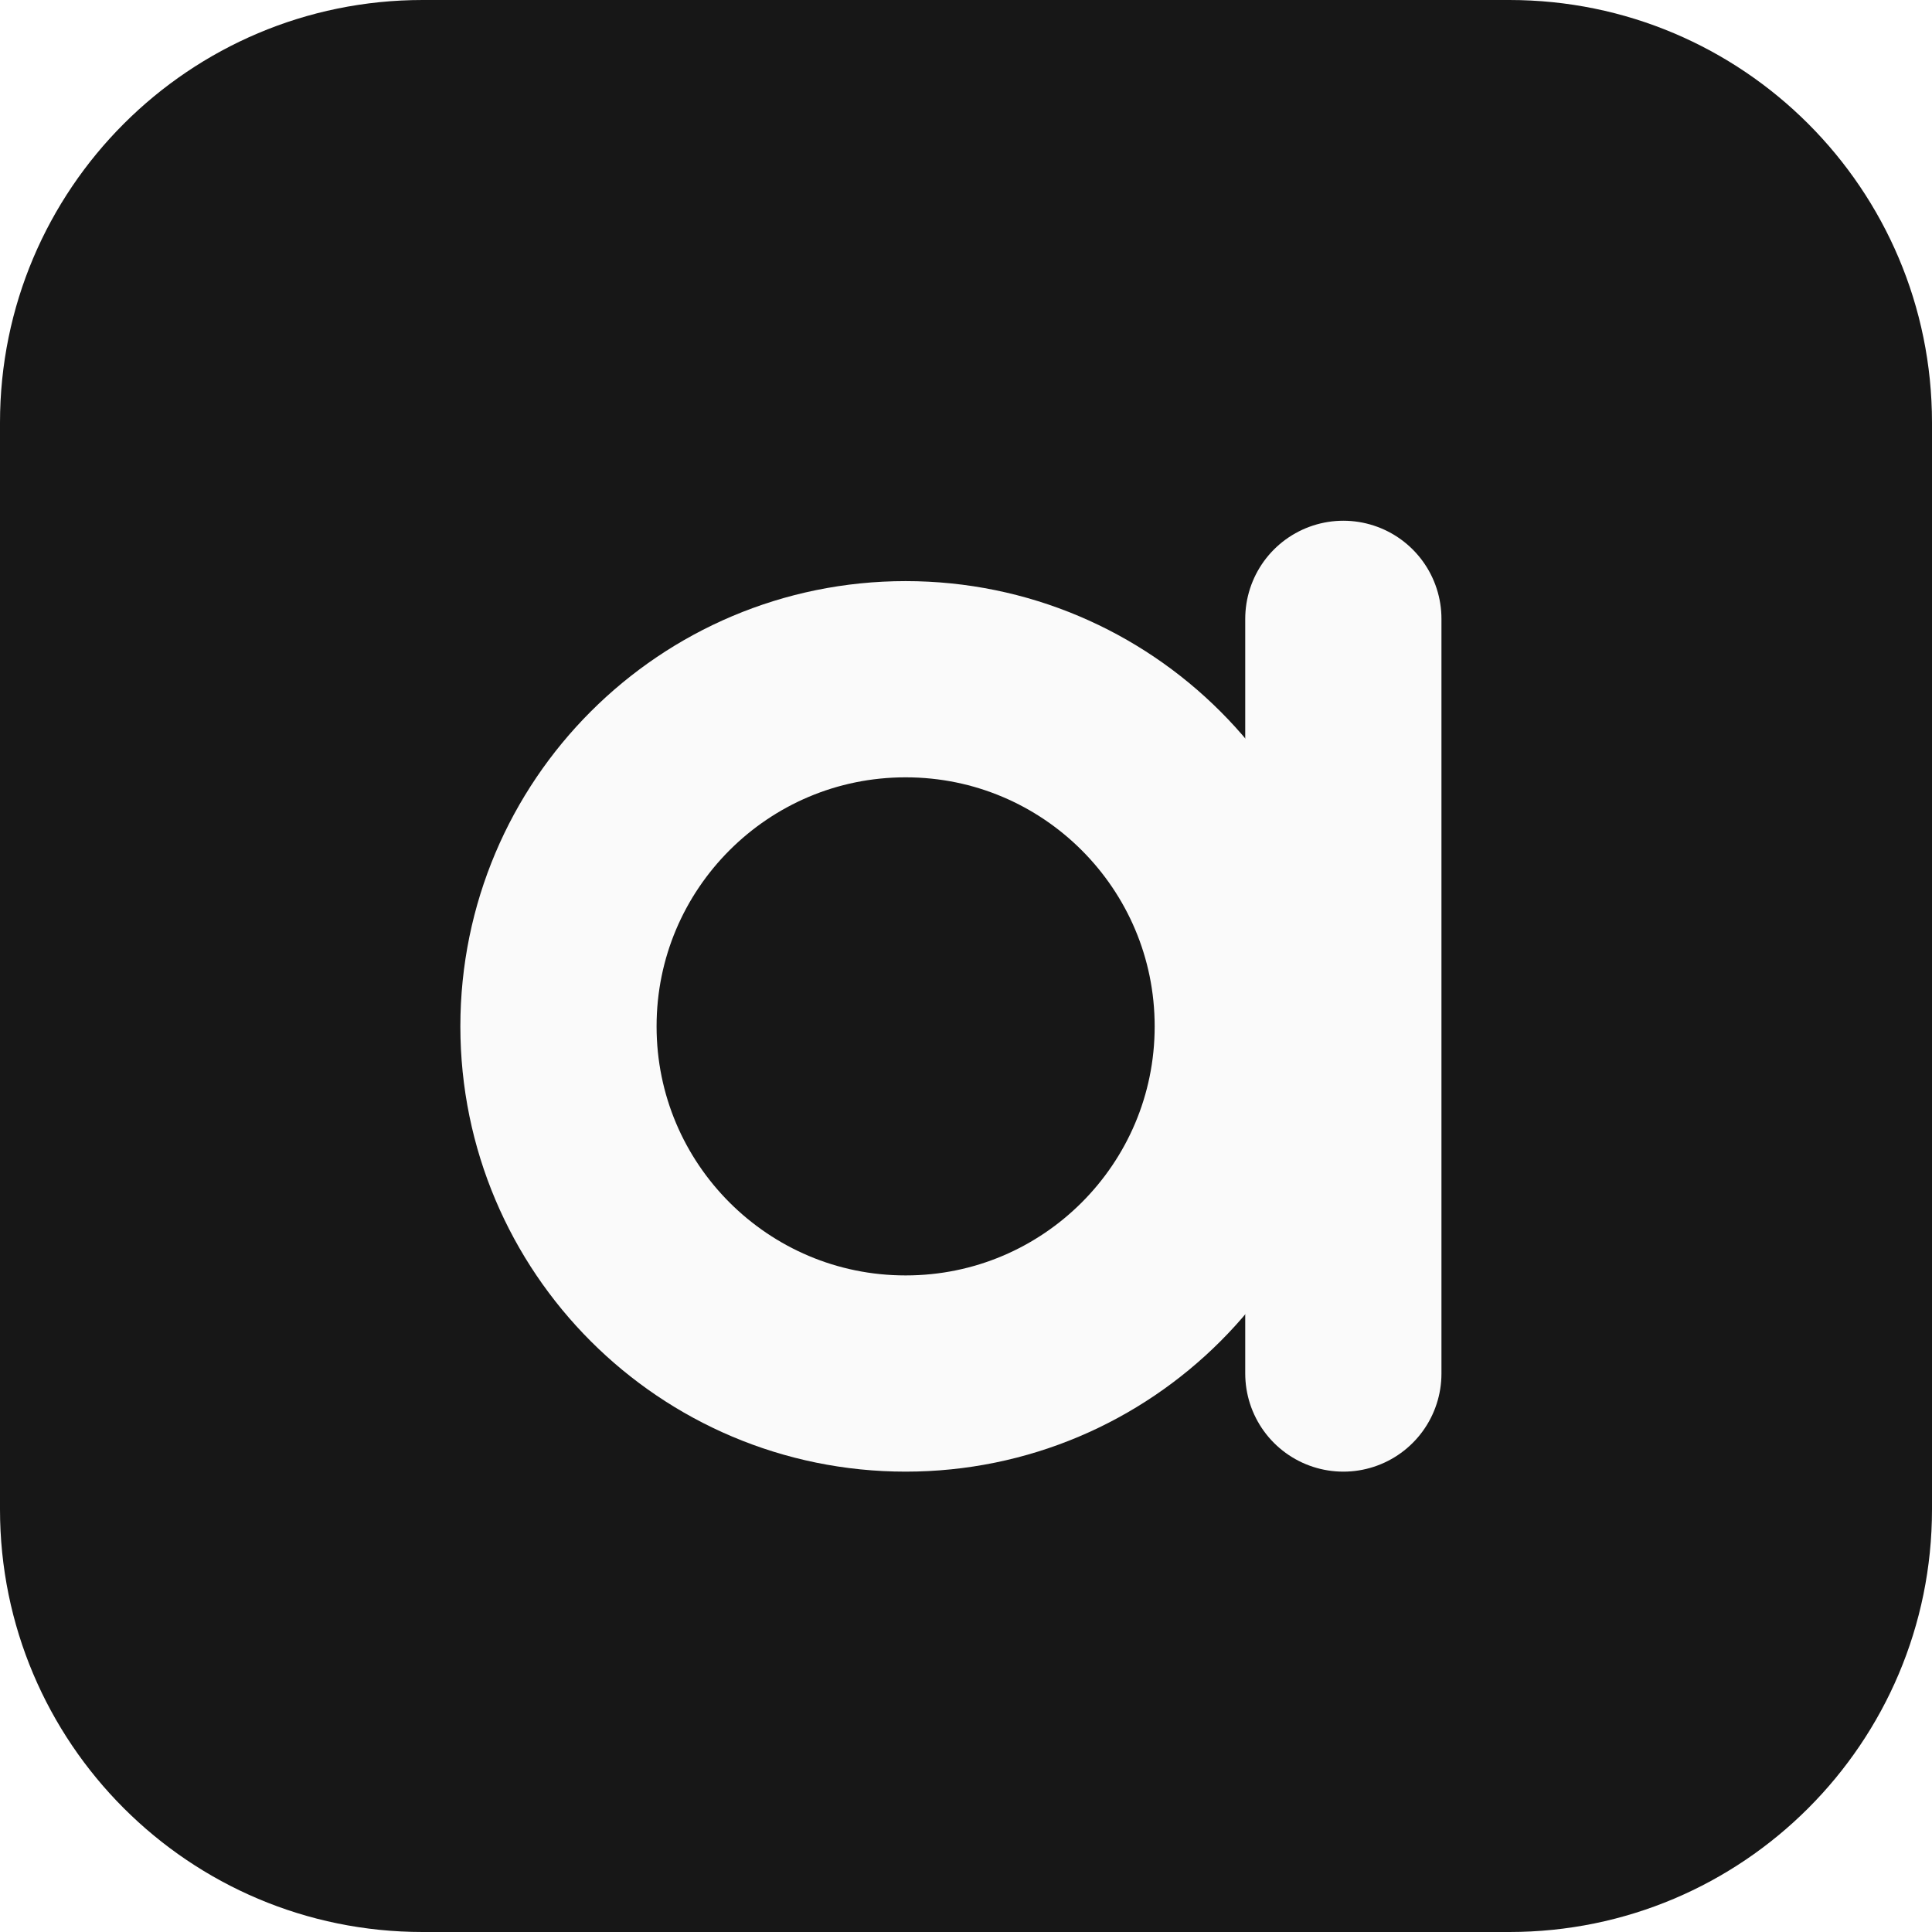
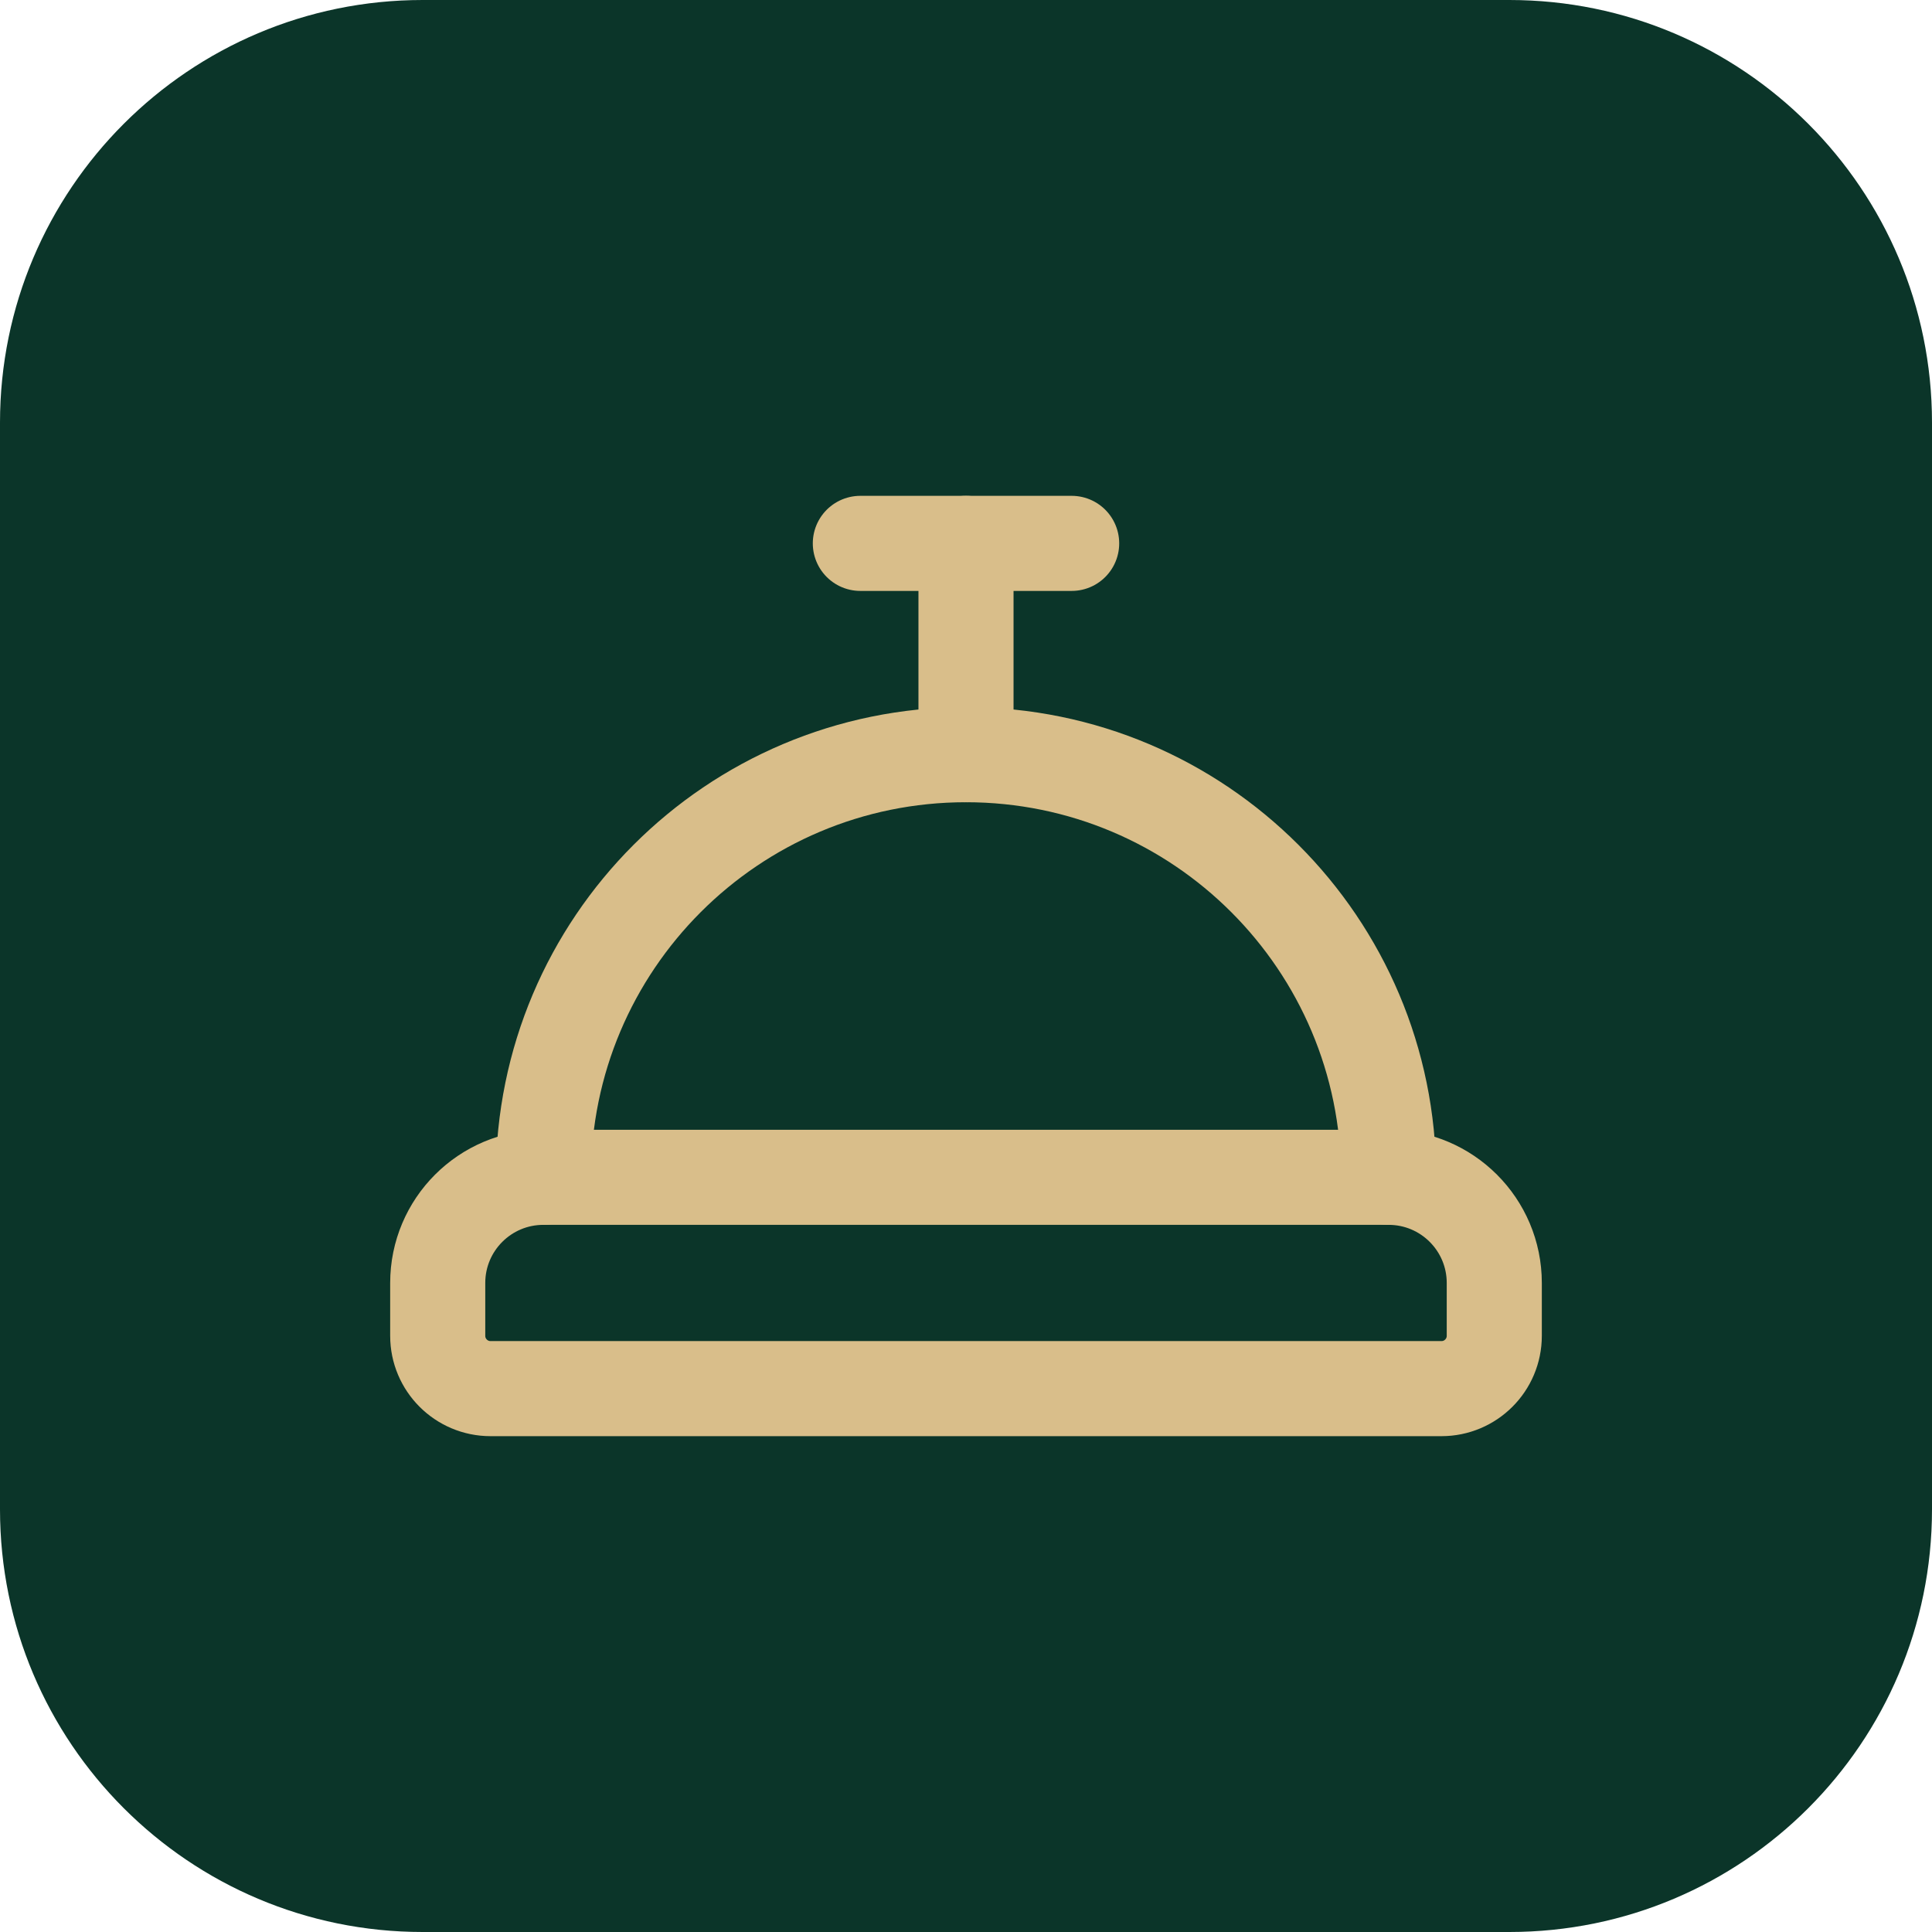
<svg xmlns="http://www.w3.org/2000/svg" viewBox="0 0 64 64" width="64" height="64">
-   <rect width="64" height="64" rx="14" fill="#171717" />
-   <circle cx="30" cy="34" r="11.5" fill="none" stroke="#fafafa" stroke-width="6.5" />
-   <path d="M44.5 20.5V45.5" stroke="#fafafa" stroke-width="6.5" stroke-linecap="round" />
+   <rect width="64" height="64" rx="14" fill="#0b3529" />
+   <g transform="translate(11 11) scale(1.75)" fill="none" stroke="#d9be8a" stroke-width="1.8" stroke-linecap="round" stroke-linejoin="round">
+     <path d="M3 20a1 1 0 0 1-1-1v-1a2 2 0 0 1 2-2h16a2 2 0 0 1 2 2v1a1 1 0 0 1-1 1Z" />
+     <path d="M20 16a8 8 0 1 0-16 0" />
+     <path d="M12 4v4" />
+     <path d="M10 4h4" />
+   </g>
</svg>
